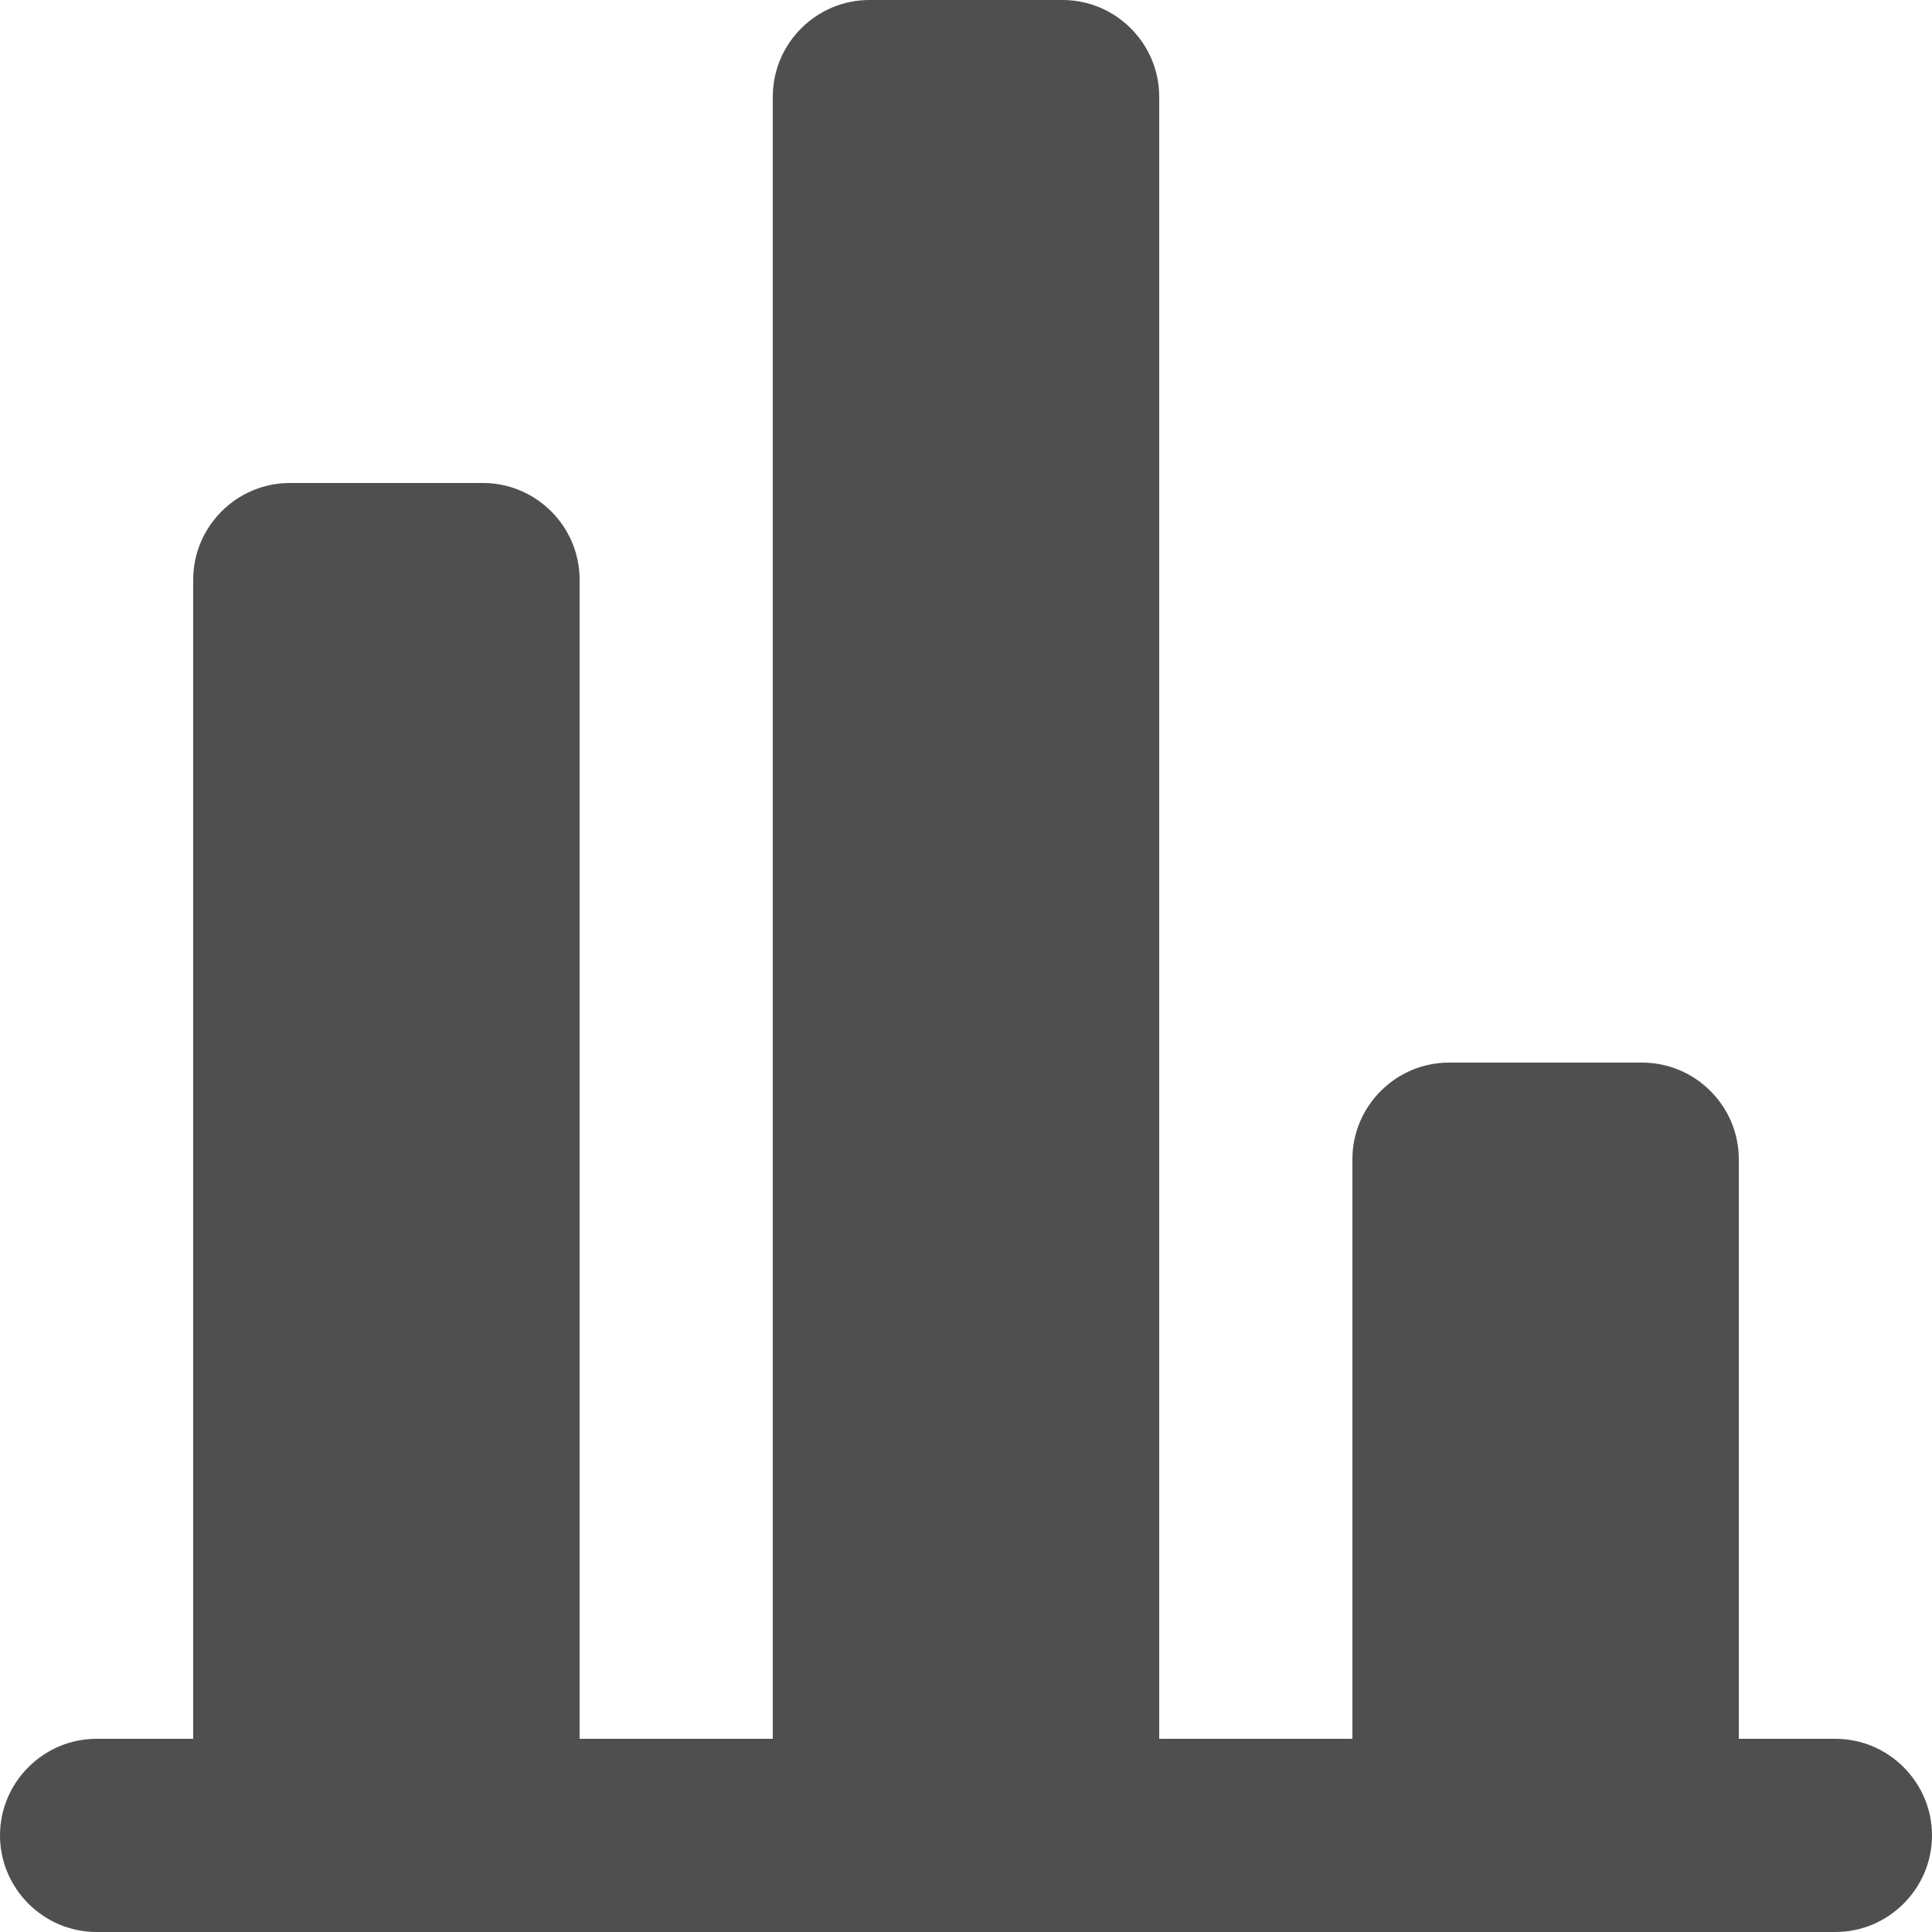
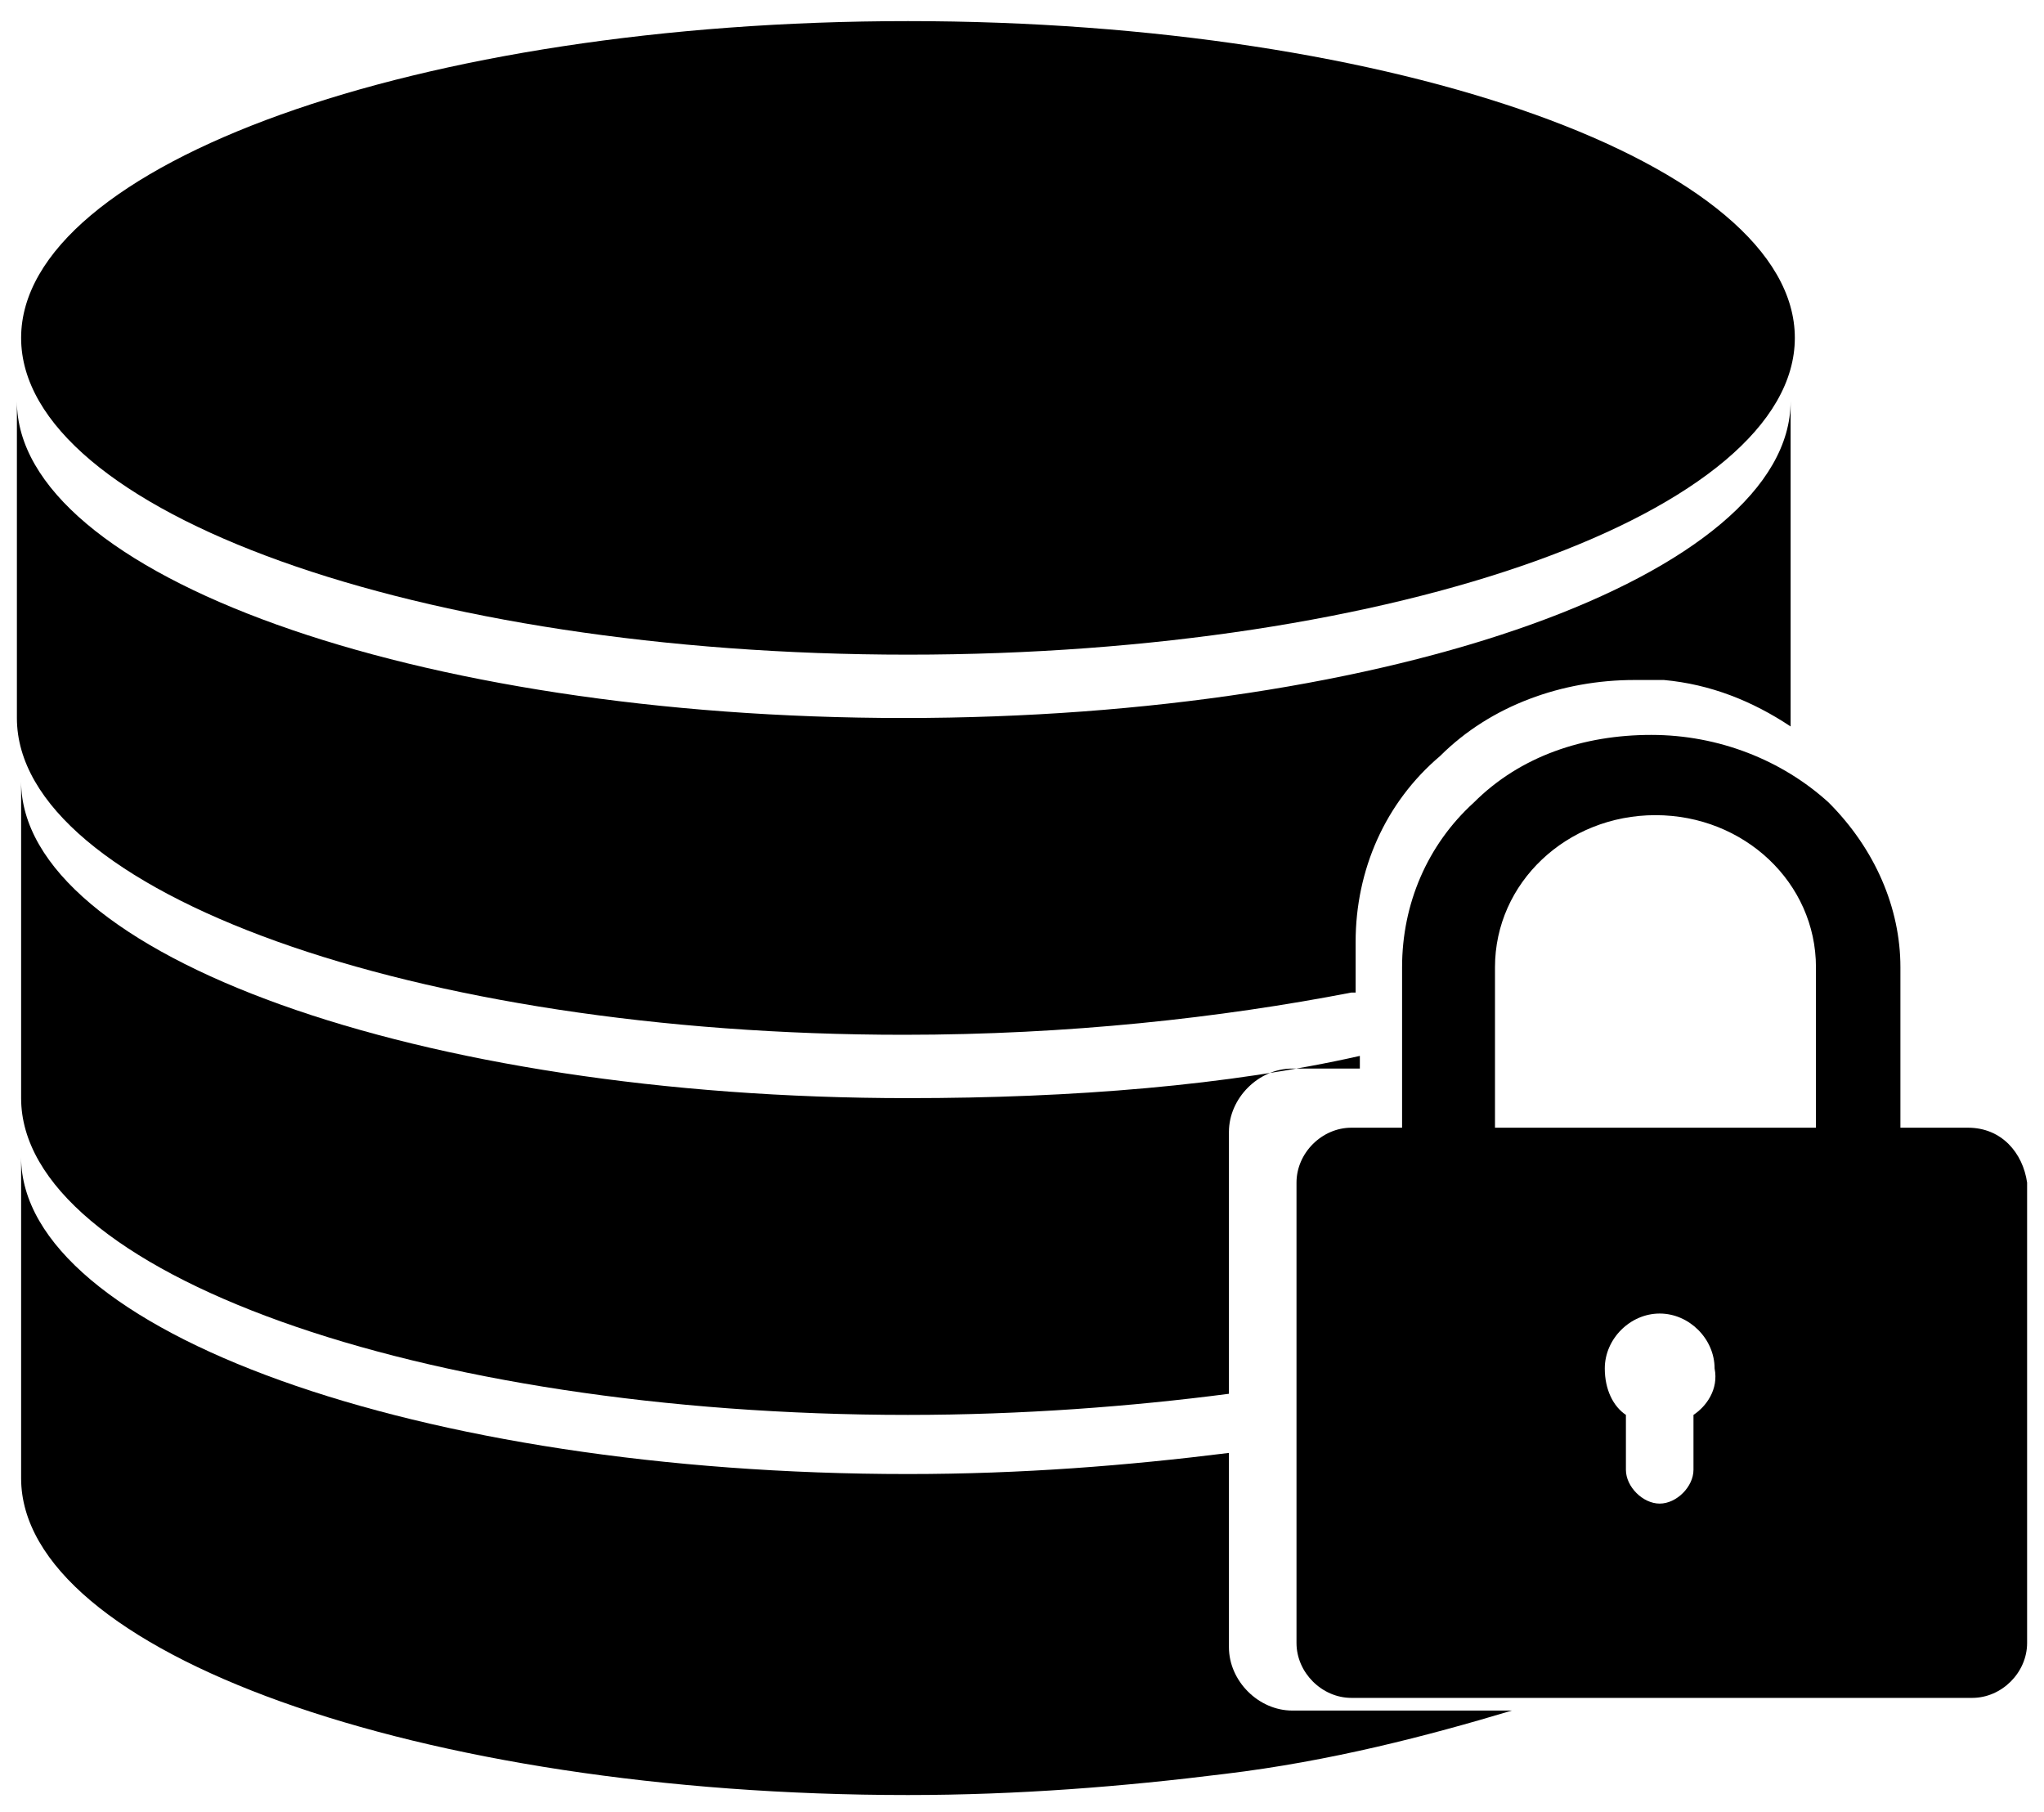
- <svg xmlns="http://www.w3.org/2000/svg" version="1.1" id="图层_1" x="0px" y="0px" viewBox="0 0 200 200" style="enable-background:new 0 0 200 200;" xml:space="preserve">
-   <style type="text/css">
- 	.st0{fill:#4F4F4F;}
- </style>
-   <path class="st0" d="M140,180v-60c0-5.5,4.5-10,10-10l0,0h20c5.5,0,10,4.5,10,10l0,0v60h10c5.5,0,10,4.5,10,10c0,5.5-4.5,10-10,10  H10c-5.5,0-10-4.5-10-10c0-5.5,4.5-10,10-10h10V60c0-5.5,4.5-10,10-10h0h20c5.5,0,10,4.5,10,10l0,0v120h20V10c0-5.5,4.5-10,10-10  c0,0,0,0,0,0h20c5.5,0,10,4.5,10,10c0,0,0,0,0,0v170L140,180L140,180z" />
+ <svg xmlns="http://www.w3.org/2000/svg" version="1.1" id="图层_1" x="0px" y="0px" viewBox="0 0 48.4 42.9" style="enable-background:new 0 0 48.4 42.9;" xml:space="preserve">
+   <path d="M0.5,8c0,4.1,9.4,7.5,21,7.5s21-3.4,21-7.5s-9.4-7.5-21-7.5S0.5,3.9,0.5,8z" />
+   <path d="M45.2,26.7h-2.2v-3.8c0-2-1.7-3.6-3.8-3.6s-3.8,1.6-3.8,3.6v3.8h-2.2v-3.8c0-1.5,0.6-2.9,1.7-3.9c1.1-1.1,2.6-1.6,4.2-1.6  s3.1,0.6,4.2,1.6c1.1,1.1,1.7,2.5,1.7,3.9V26.7z M46.6,26.7H32c-0.7,0-1.3,0.6-1.3,1.3v10.9c0,0.7,0.6,1.3,1.3,1.3h14.7  c0.7,0,1.3-0.6,1.3-1.3V28C47.9,27.3,47.4,26.7,46.6,26.7z M40.1,33.5v1.3c0,0.4-0.4,0.8-0.8,0.8c-0.4,0-0.8-0.4-0.8-0.8v-1.3  c-0.3-0.2-0.5-0.6-0.5-1.1c0-0.7,0.6-1.3,1.3-1.3s1.3,0.6,1.3,1.3C40.7,32.9,40.4,33.3,40.1,33.5z" />
+   <path d="M30.6,40.5c-0.8,0-1.5-0.7-1.5-1.5v-4.6c-2.4,0.3-4.9,0.5-7.6,0.5c-11.6,0-21-3.4-21-7.5V35c0,4.1,9.4,7.5,21,7.5  c2.6,0,5.1-0.2,7.5-0.5c2.5-0.3,4.8-0.9,6.8-1.5H30.6z" />
+   <path d="M29.1,26.8c0-0.8,0.7-1.5,1.5-1.5h1.6V25c-3.1,0.7-6.8,1-10.7,1c-11.6,0-21-3.4-21-7.5V26c0,4.1,9.4,7.5,21,7.5  c2.7,0,5.3-0.2,7.6-0.5V26.8z" />
+   <path d="M32,23.5c0,0,0.1,0,0.1,0v-1.2c0-1.7,0.7-3.3,2-4.4c1.2-1.2,2.9-1.8,4.6-1.8c0.1,0,0.2,0,0.3,0c0.1,0,0.3,0,0.4,0  c1.1,0.1,2.1,0.5,3,1.1c0,0,0-0.1,0-0.1V9.5c0,4.1-9.4,7.5-21,7.5s-21-3.4-21-7.5V17c0,4.1,9.4,7.5,21,7.5  C25.3,24.5,28.9,24.1,32,23.5L32,23.5z" />
</svg>
